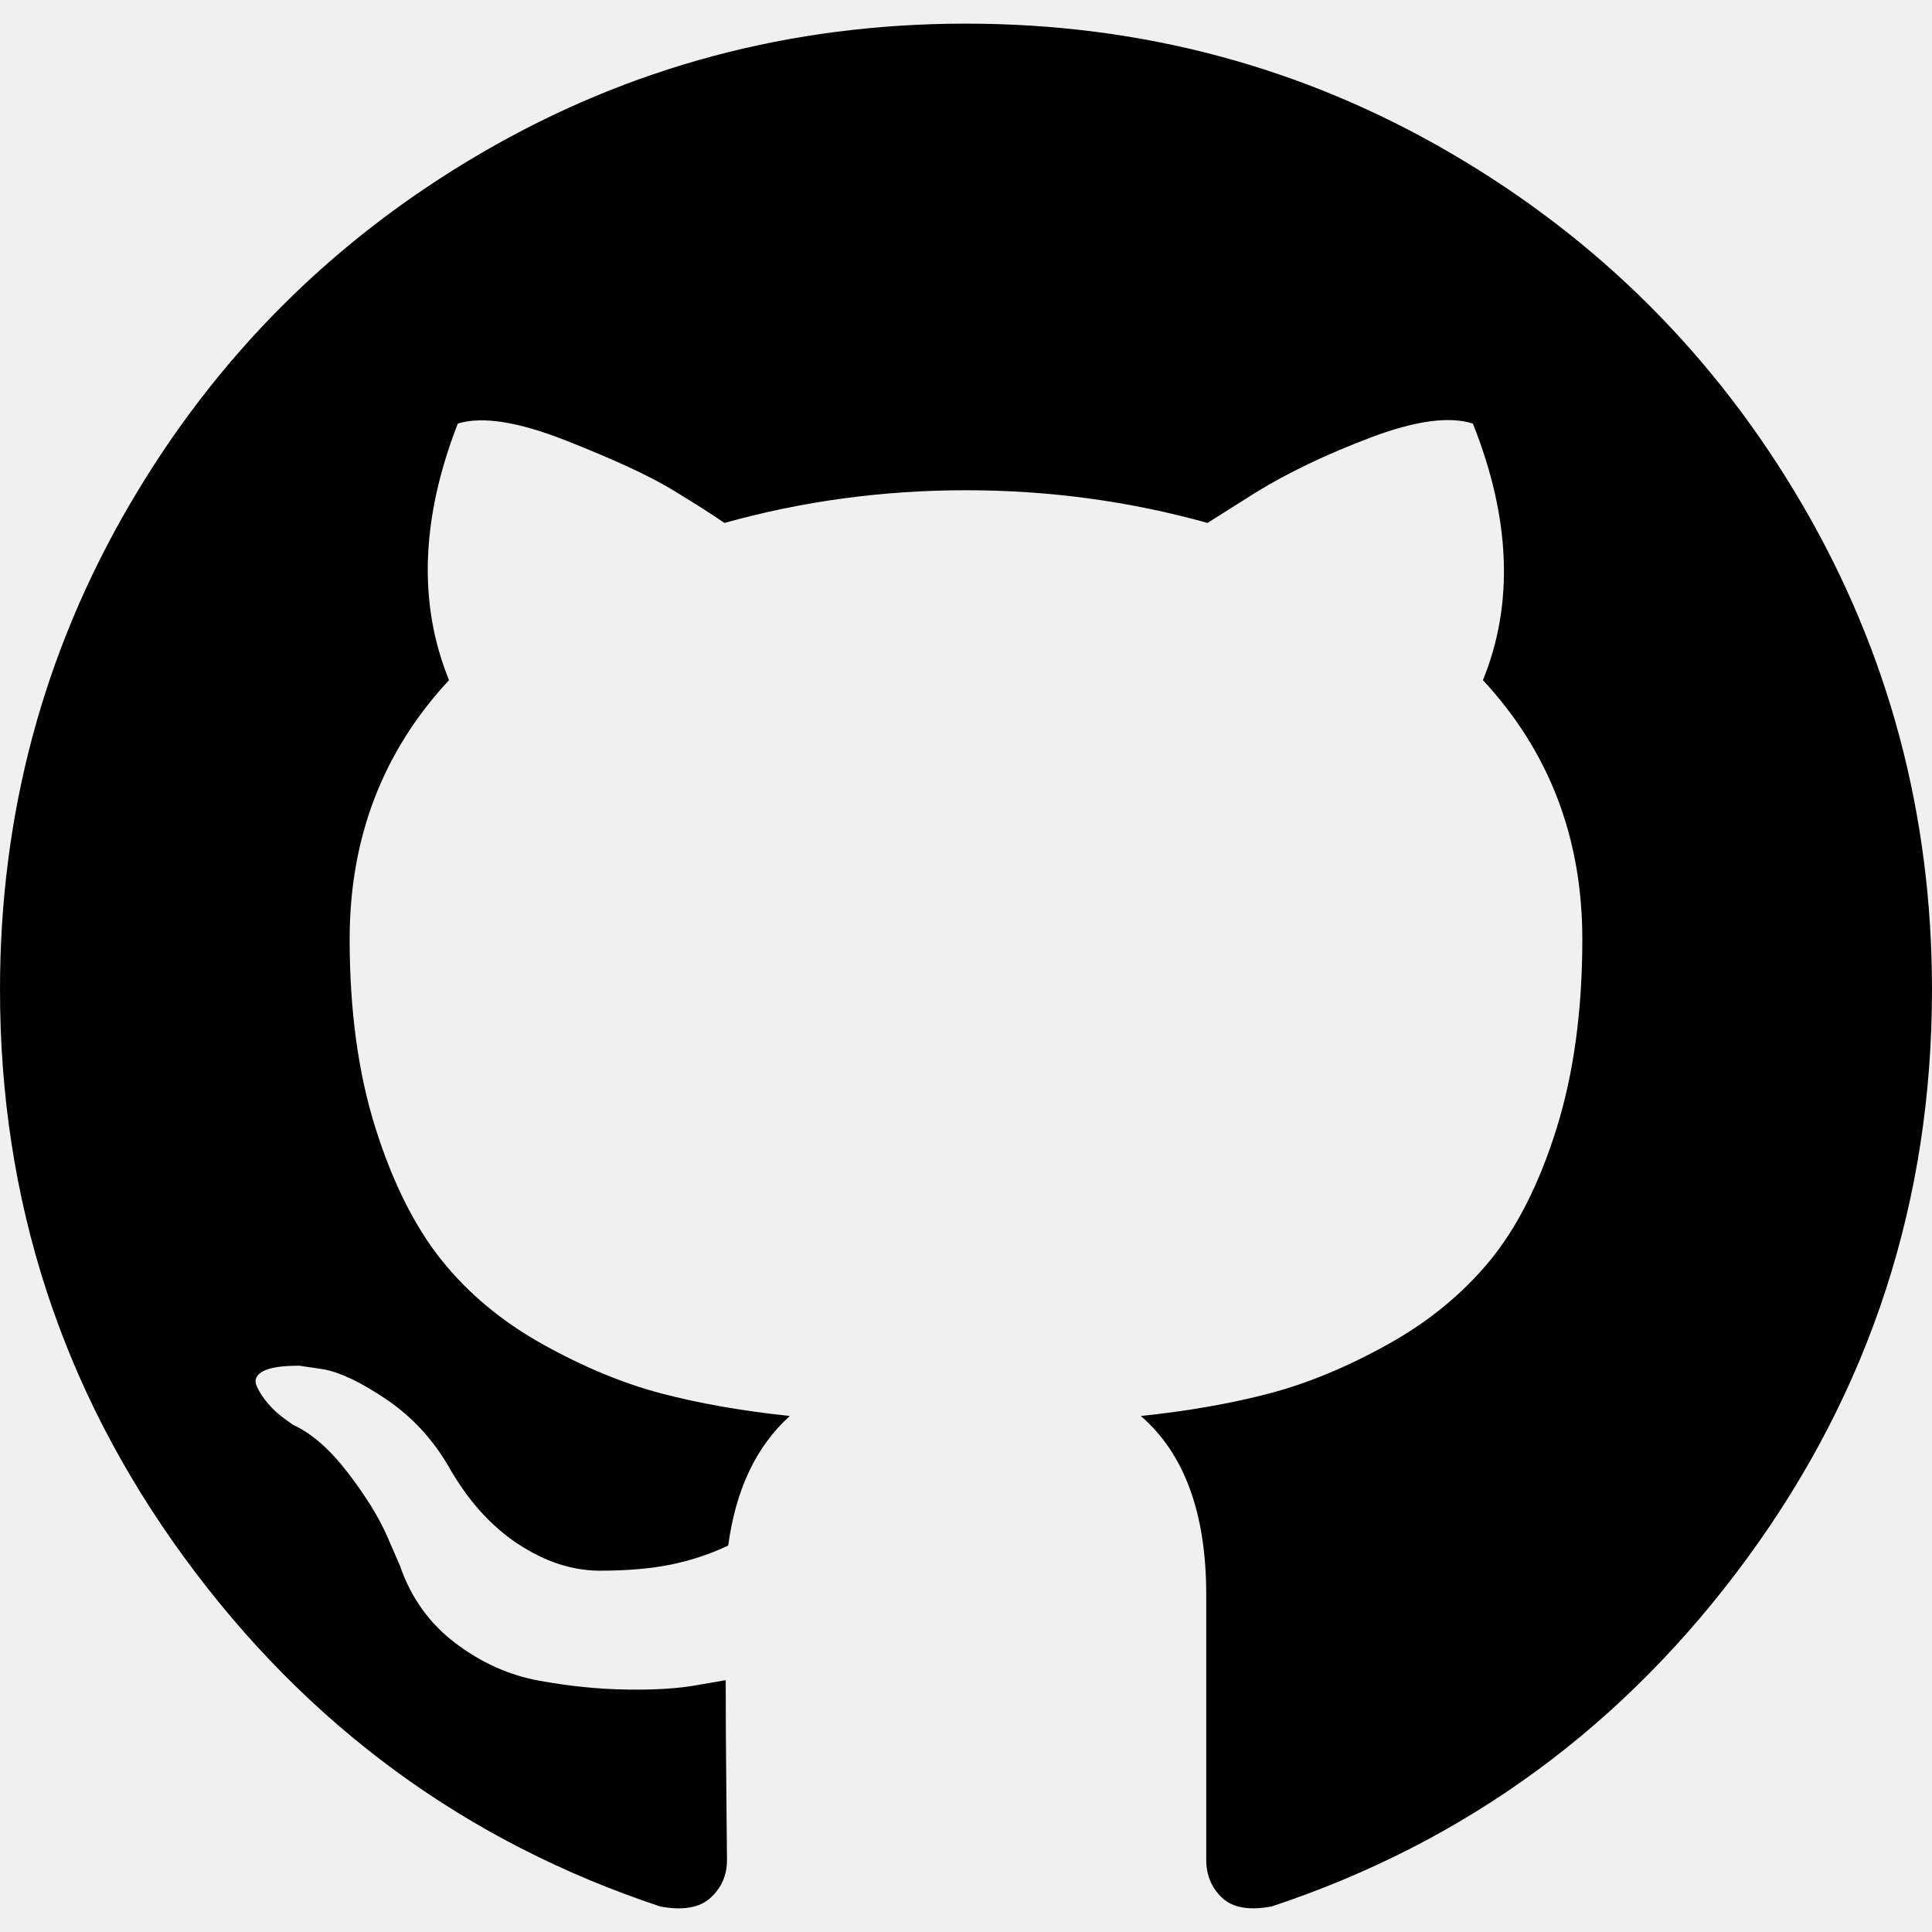
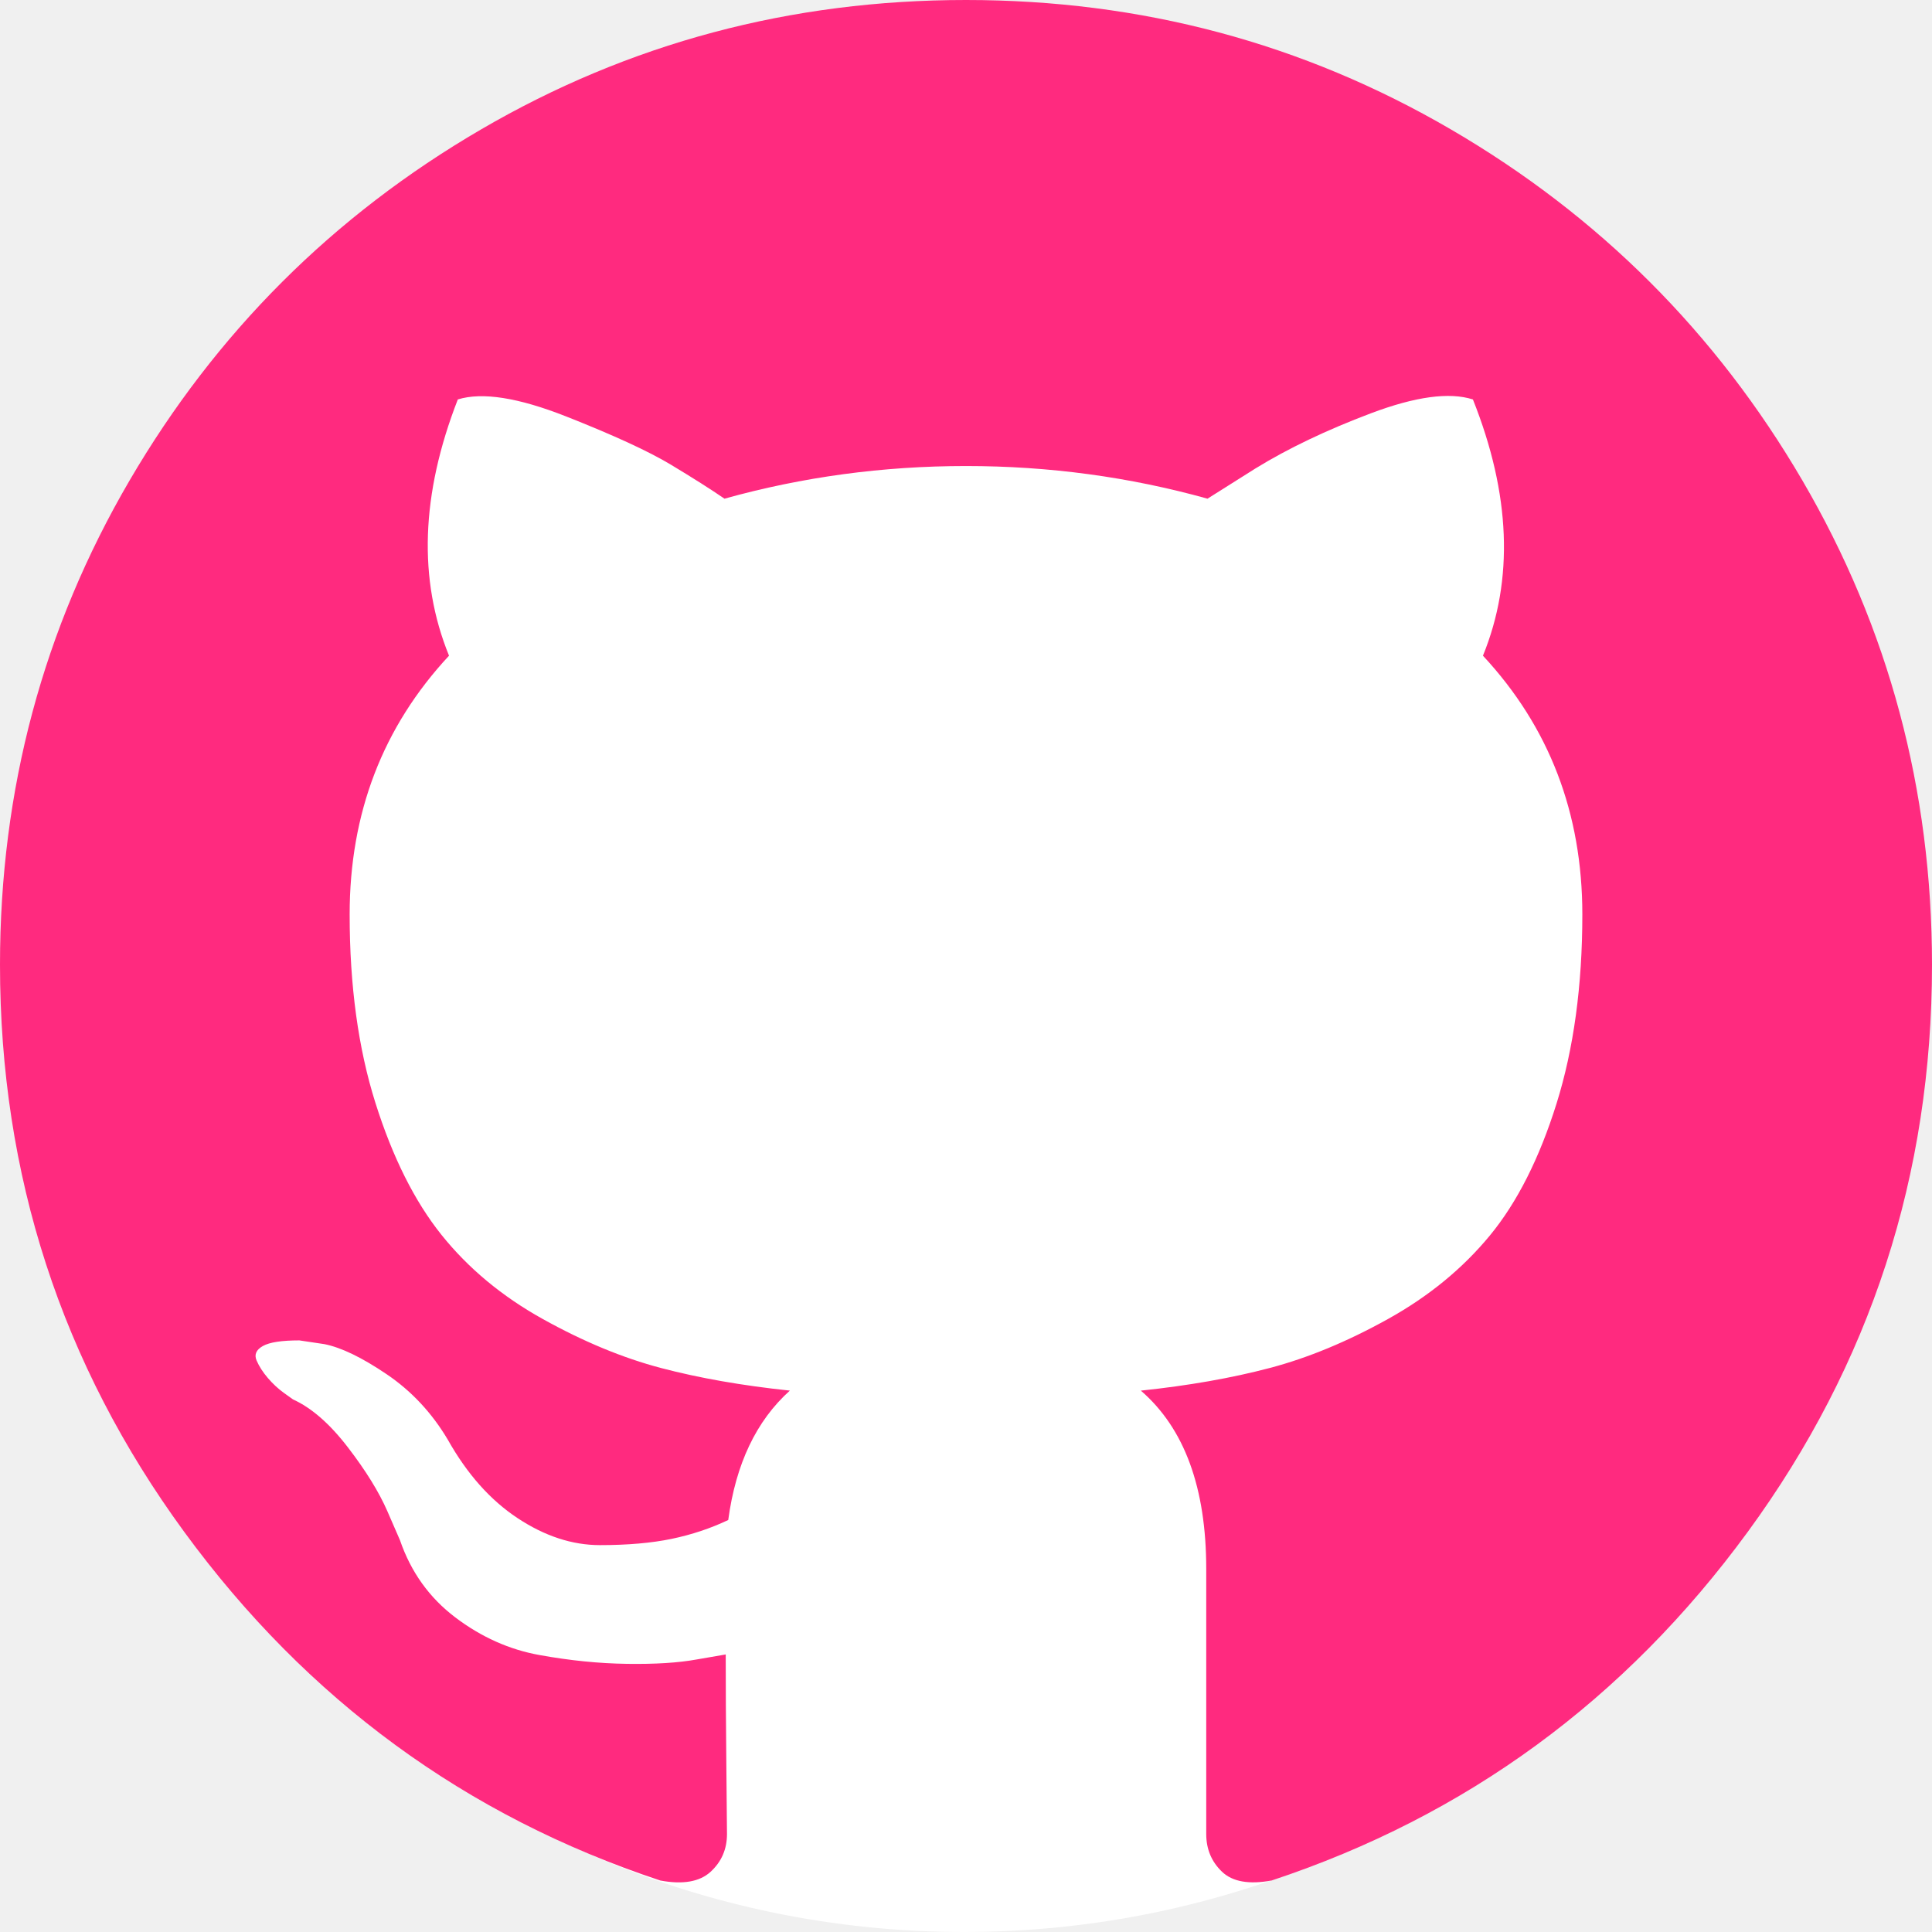
- <svg xmlns="http://www.w3.org/2000/svg" version="1.1" id="Capa_1" x="0px" y="0px" width="438.549px" height="438.549px" viewBox="0 0 438.549 438.549" style="enable-background:new 0 0 438.549 438.549;" xml:space="preserve">
-   <g>
-     <path d="M409.132,114.573c-19.608-33.596-46.205-60.194-79.798-79.8C295.736,15.166,259.057,5.365,219.271,5.365   c-39.781,0-76.472,9.804-110.063,29.408c-33.596,19.605-60.192,46.204-79.8,79.8C9.803,148.168,0,184.854,0,224.63   c0,47.78,13.94,90.745,41.827,128.906c27.884,38.164,63.906,64.572,108.063,79.227c5.14,0.954,8.945,0.283,11.419-1.996   c2.475-2.282,3.711-5.14,3.711-8.562c0-0.571-0.049-5.708-0.144-15.417c-0.098-9.709-0.144-18.179-0.144-25.406l-6.567,1.136   c-4.187,0.767-9.469,1.092-15.846,1c-6.374-0.089-12.991-0.757-19.842-1.999c-6.854-1.231-13.229-4.086-19.13-8.559   c-5.898-4.473-10.085-10.328-12.56-17.556l-2.855-6.57c-1.903-4.374-4.899-9.233-8.992-14.559   c-4.093-5.331-8.232-8.945-12.419-10.848l-1.999-1.431c-1.332-0.951-2.568-2.098-3.711-3.429c-1.142-1.331-1.997-2.663-2.568-3.997   c-0.572-1.335-0.098-2.43,1.427-3.289c1.525-0.859,4.281-1.276,8.28-1.276l5.708,0.853c3.807,0.763,8.516,3.042,14.133,6.851   c5.614,3.806,10.229,8.754,13.846,14.842c4.38,7.806,9.657,13.754,15.846,17.847c6.184,4.093,12.419,6.136,18.699,6.136   c6.28,0,11.704-0.476,16.274-1.423c4.565-0.952,8.848-2.383,12.847-4.285c1.713-12.758,6.377-22.559,13.988-29.41   c-10.848-1.14-20.601-2.857-29.264-5.14c-8.658-2.286-17.605-5.996-26.835-11.14c-9.235-5.137-16.896-11.516-22.985-19.126   c-6.09-7.614-11.088-17.61-14.987-29.979c-3.901-12.374-5.852-26.648-5.852-42.826c0-23.035,7.52-42.637,22.557-58.817   c-7.044-17.318-6.379-36.732,1.997-58.24c5.52-1.715,13.706-0.428,24.554,3.853c10.85,4.283,18.794,7.952,23.84,10.994   c5.046,3.041,9.089,5.618,12.135,7.708c17.705-4.947,35.976-7.421,54.818-7.421s37.117,2.474,54.823,7.421l10.849-6.849   c7.419-4.57,16.18-8.758,26.262-12.565c10.088-3.805,17.802-4.853,23.134-3.138c8.562,21.509,9.325,40.922,2.279,58.24   c15.036,16.18,22.559,35.787,22.559,58.817c0,16.178-1.958,30.497-5.853,42.966c-3.9,12.471-8.941,22.457-15.125,29.979   c-6.191,7.521-13.901,13.85-23.131,18.986c-9.232,5.14-18.182,8.85-26.84,11.136c-8.662,2.286-18.415,4.004-29.263,5.146   c9.894,8.562,14.842,22.077,14.842,40.539v60.237c0,3.422,1.19,6.279,3.572,8.562c2.379,2.279,6.136,2.95,11.276,1.995   c44.163-14.653,80.185-41.062,108.068-79.226c27.88-38.161,41.825-81.126,41.825-128.906   C438.536,184.851,428.728,148.168,409.132,114.573z" />
+ <svg xmlns="http://www.w3.org/2000/svg" version="1.1" id="Capa_1" x="0px" y="0px" width="512px" height="512px" viewBox="0 0 438.549 438.549" style="enable-background:new 0 0 438.549 438.549;" xml:space="preserve">
+   <defs id="defs39" />
+   <g id="g4523" transform="matrix(1.000007,0,0,0.9987521,0,-5.358305)">
+     <ellipse ry="217.465" rx="214.837" cy="226.997" cx="218.779" id="path4519" style="opacity:1;fill:#ffffff;fill-opacity:1;stroke:none;stroke-width:113.081;stroke-miterlimit:4;stroke-dasharray:none;stroke-opacity:1" />
+     <path d="M 409.132,114.573 C 389.524,80.977 362.927,54.379 329.334,34.773 295.736,15.166 259.057,5.365 219.271,5.365 c -39.781,0 -76.472,9.804 -110.063,29.408 -33.596,19.605 -60.192,46.204 -79.8,79.8 C 9.803,148.168 0,184.854 0,224.63 c 0,47.78 13.94,90.745 41.827,128.906 27.884,38.164 63.906,64.572 108.063,79.227 5.14,0.954 8.945,0.283 11.419,-1.996 2.475,-2.282 3.711,-5.14 3.711,-8.562 0,-0.571 -0.049,-5.708 -0.144,-15.417 -0.098,-9.709 -0.144,-18.179 -0.144,-25.406 l -6.567,1.136 c -4.187,0.767 -9.469,1.092 -15.846,1 -6.374,-0.089 -12.991,-0.757 -19.842,-1.999 -6.854,-1.231 -13.229,-4.086 -19.13,-8.559 -5.898,-4.473 -10.085,-10.328 -12.56,-17.556 l -2.855,-6.57 c -1.903,-4.374 -4.899,-9.233 -8.992,-14.559 -4.093,-5.331 -8.232,-8.945 -12.419,-10.848 l -1.999,-1.431 c -1.332,-0.951 -2.568,-2.098 -3.711,-3.429 -1.142,-1.331 -1.997,-2.663 -2.568,-3.997 -0.572,-1.335 -0.098,-2.43 1.427,-3.289 1.525,-0.859 4.281,-1.276 8.28,-1.276 l 5.708,0.853 c 3.807,0.763 8.516,3.042 14.133,6.851 5.614,3.806 10.229,8.754 13.846,14.842 4.38,7.806 9.657,13.754 15.846,17.847 6.184,4.093 12.419,6.136 18.699,6.136 6.28,0 11.704,-0.476 16.274,-1.423 4.565,-0.952 8.848,-2.383 12.847,-4.285 1.713,-12.758 6.377,-22.559 13.988,-29.41 -10.848,-1.14 -20.601,-2.857 -29.264,-5.14 -8.658,-2.286 -17.605,-5.996 -26.835,-11.14 -9.235,-5.137 -16.896,-11.516 -22.985,-19.126 -6.09,-7.614 -11.088,-17.61 -14.987,-29.979 -3.901,-12.374 -5.852,-26.648 -5.852,-42.826 0,-23.035 7.52,-42.637 22.557,-58.817 -7.044,-17.318 -6.379,-36.732 1.997,-58.24 5.52,-1.715 13.706,-0.428 24.554,3.853 10.85,4.283 18.794,7.952 23.84,10.994 5.046,3.041 9.089,5.618 12.135,7.708 17.705,-4.947 35.976,-7.421 54.818,-7.421 18.842,0 37.117,2.474 54.823,7.421 l 10.849,-6.849 c 7.419,-4.57 16.18,-8.758 26.262,-12.565 10.088,-3.805 17.802,-4.853 23.134,-3.138 8.562,21.509 9.325,40.922 2.279,58.24 15.036,16.18 22.559,35.787 22.559,58.817 0,16.178 -1.958,30.497 -5.853,42.966 -3.9,12.471 -8.941,22.457 -15.125,29.979 -6.191,7.521 -13.901,13.85 -23.131,18.986 -9.232,5.14 -18.182,8.85 -26.84,11.136 -8.662,2.286 -18.415,4.004 -29.263,5.146 9.894,8.562 14.842,22.077 14.842,40.539 v 60.237 c 0,3.422 1.19,6.279 3.572,8.562 2.379,2.279 6.136,2.95 11.276,1.995 44.163,-14.653 80.185,-41.062 108.068,-79.226 27.88,-38.161 41.825,-81.126 41.825,-128.906 -0.01,-39.771 -9.818,-76.454 -29.414,-110.049 z" id="path2" style="fill:#ff2a7f" />
  </g>
-   <g>
- </g>
-   <g>
- </g>
-   <g>
- </g>
-   <g>
- </g>
-   <g>
- </g>
-   <g>
- </g>
-   <g>
- </g>
-   <g>
- </g>
-   <g>
- </g>
-   <g>
- </g>
-   <g>
- </g>
-   <g>
- </g>
-   <g>
- </g>
-   <g>
- </g>
-   <g>
- </g>
+   <g id="g6" />
+   <g id="g8" />
+   <g id="g10" />
+   <g id="g12" />
+   <g id="g14" />
+   <g id="g16" />
+   <g id="g18" />
+   <g id="g20" />
+   <g id="g22" />
+   <g id="g24" />
+   <g id="g26" />
+   <g id="g28" />
+   <g id="g30" />
+   <g id="g32" />
+   <g id="g34" />
</svg>
